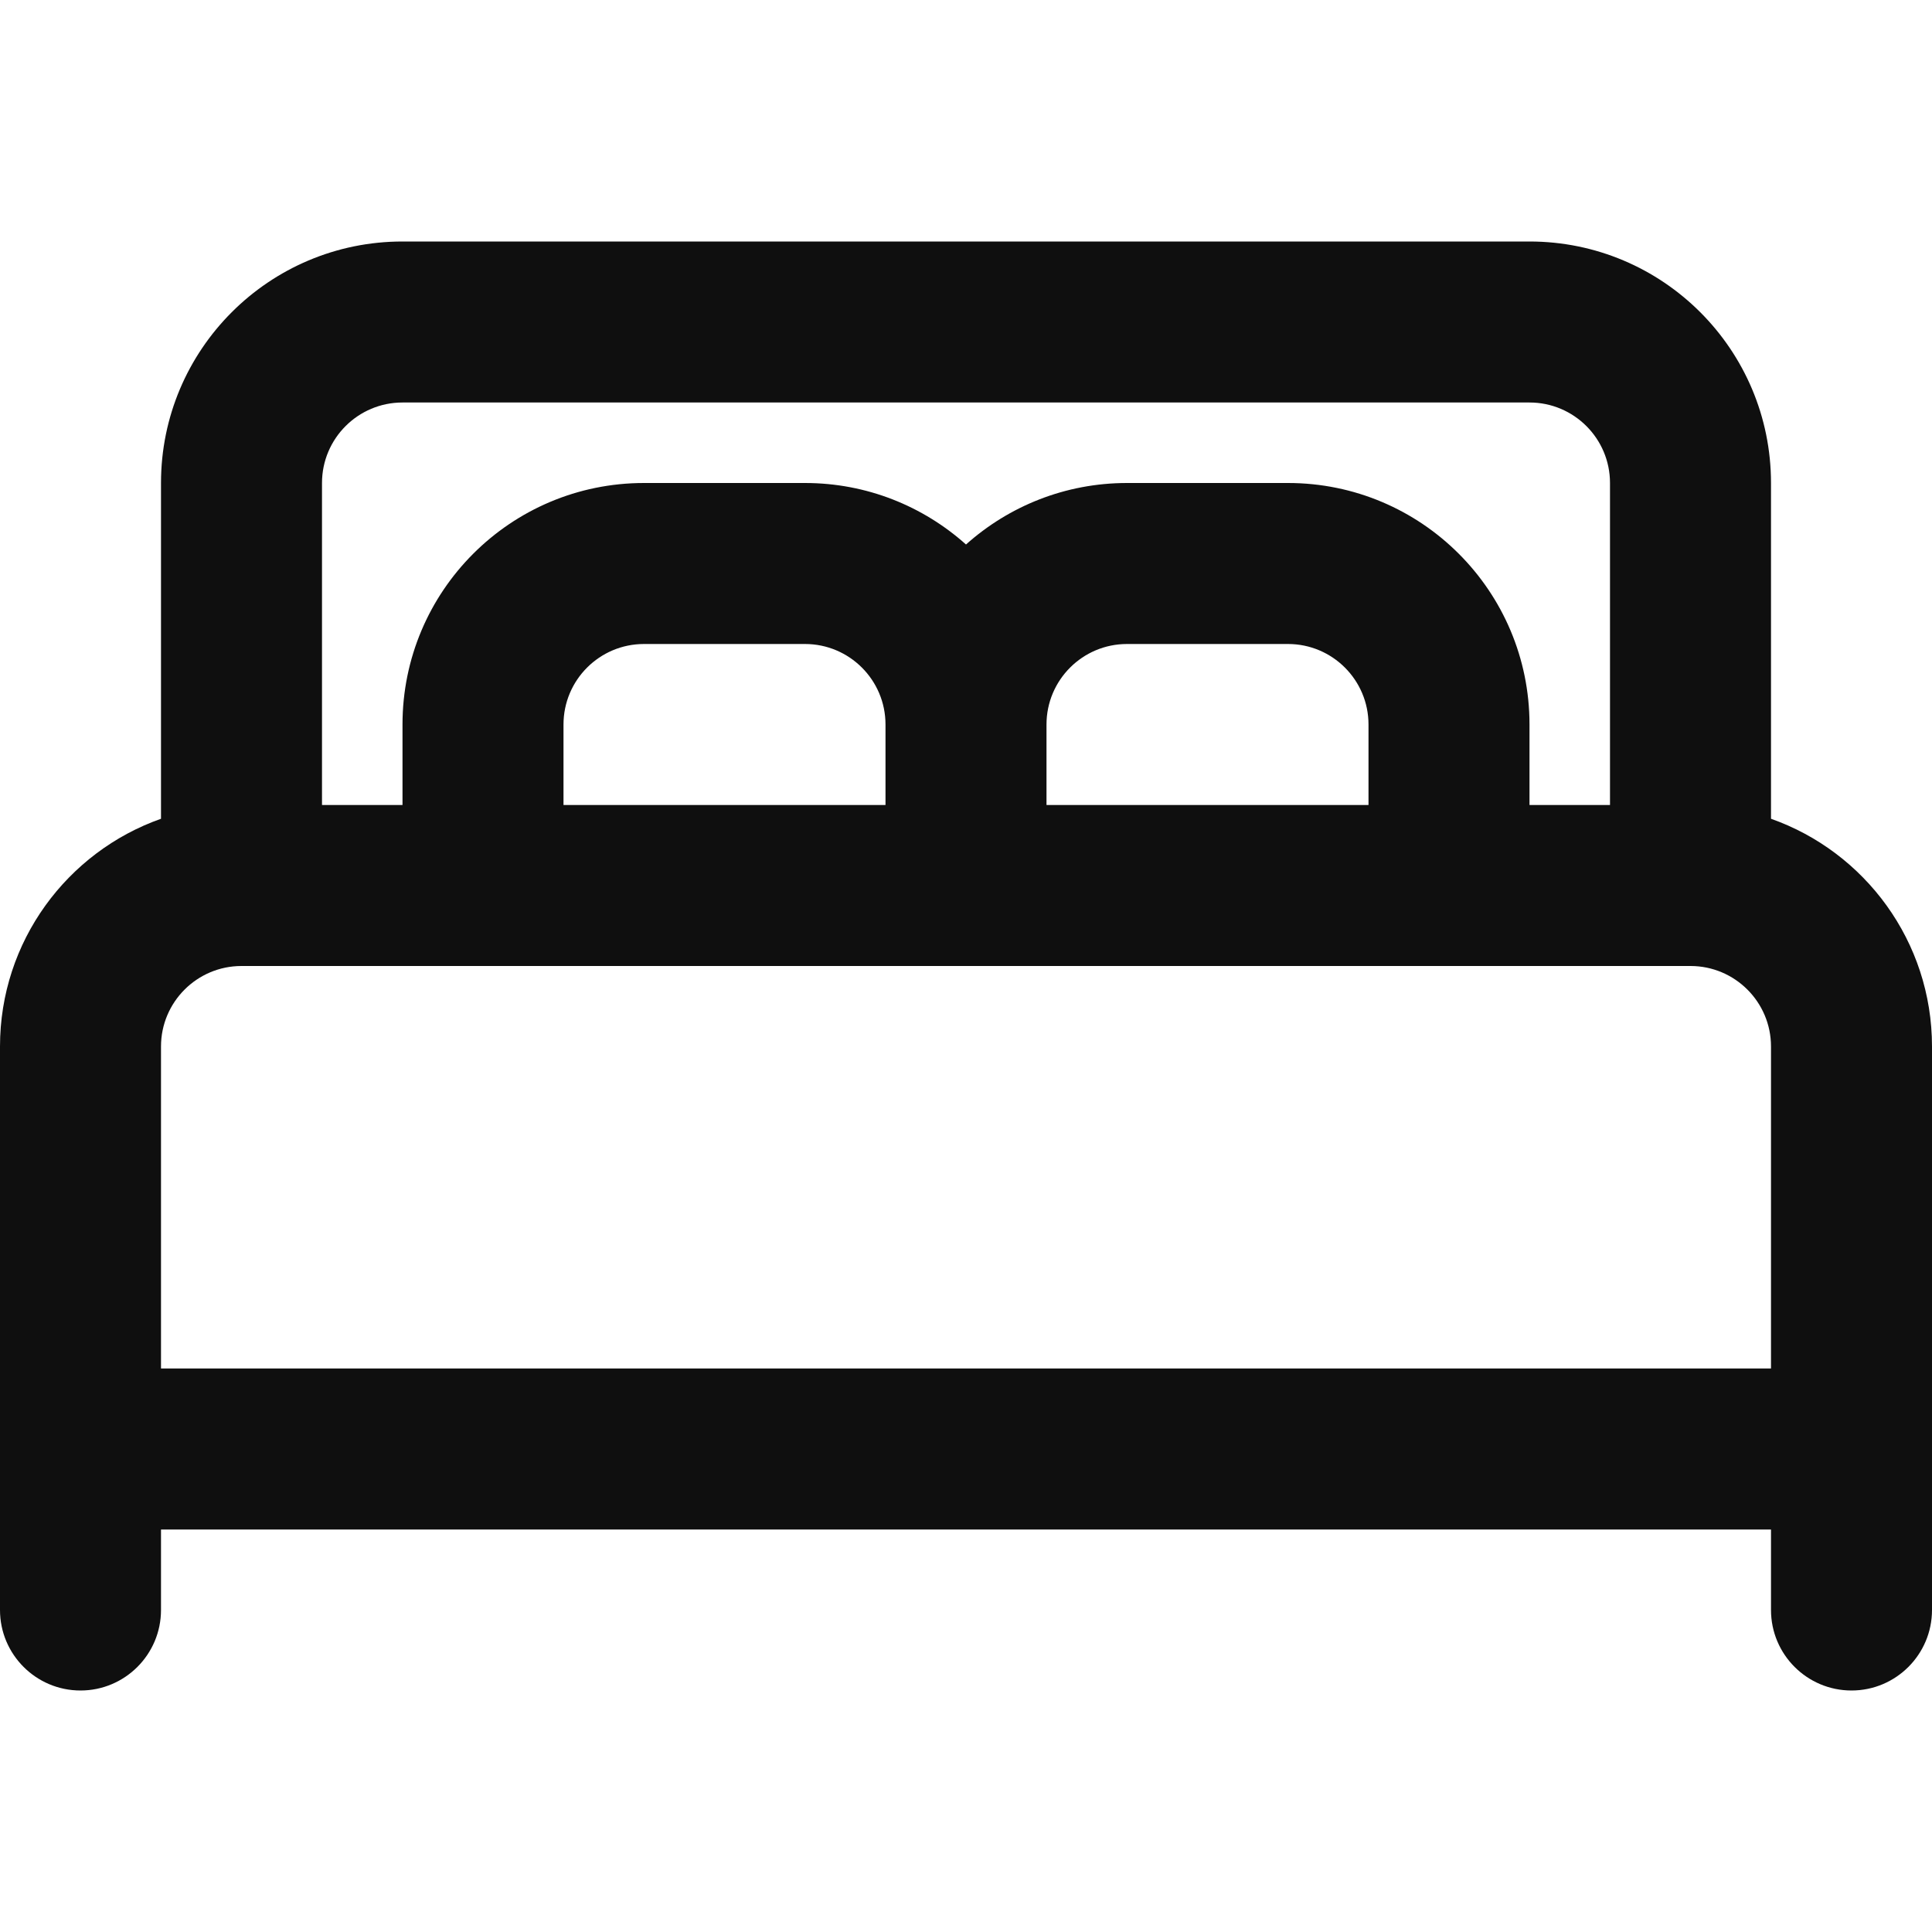
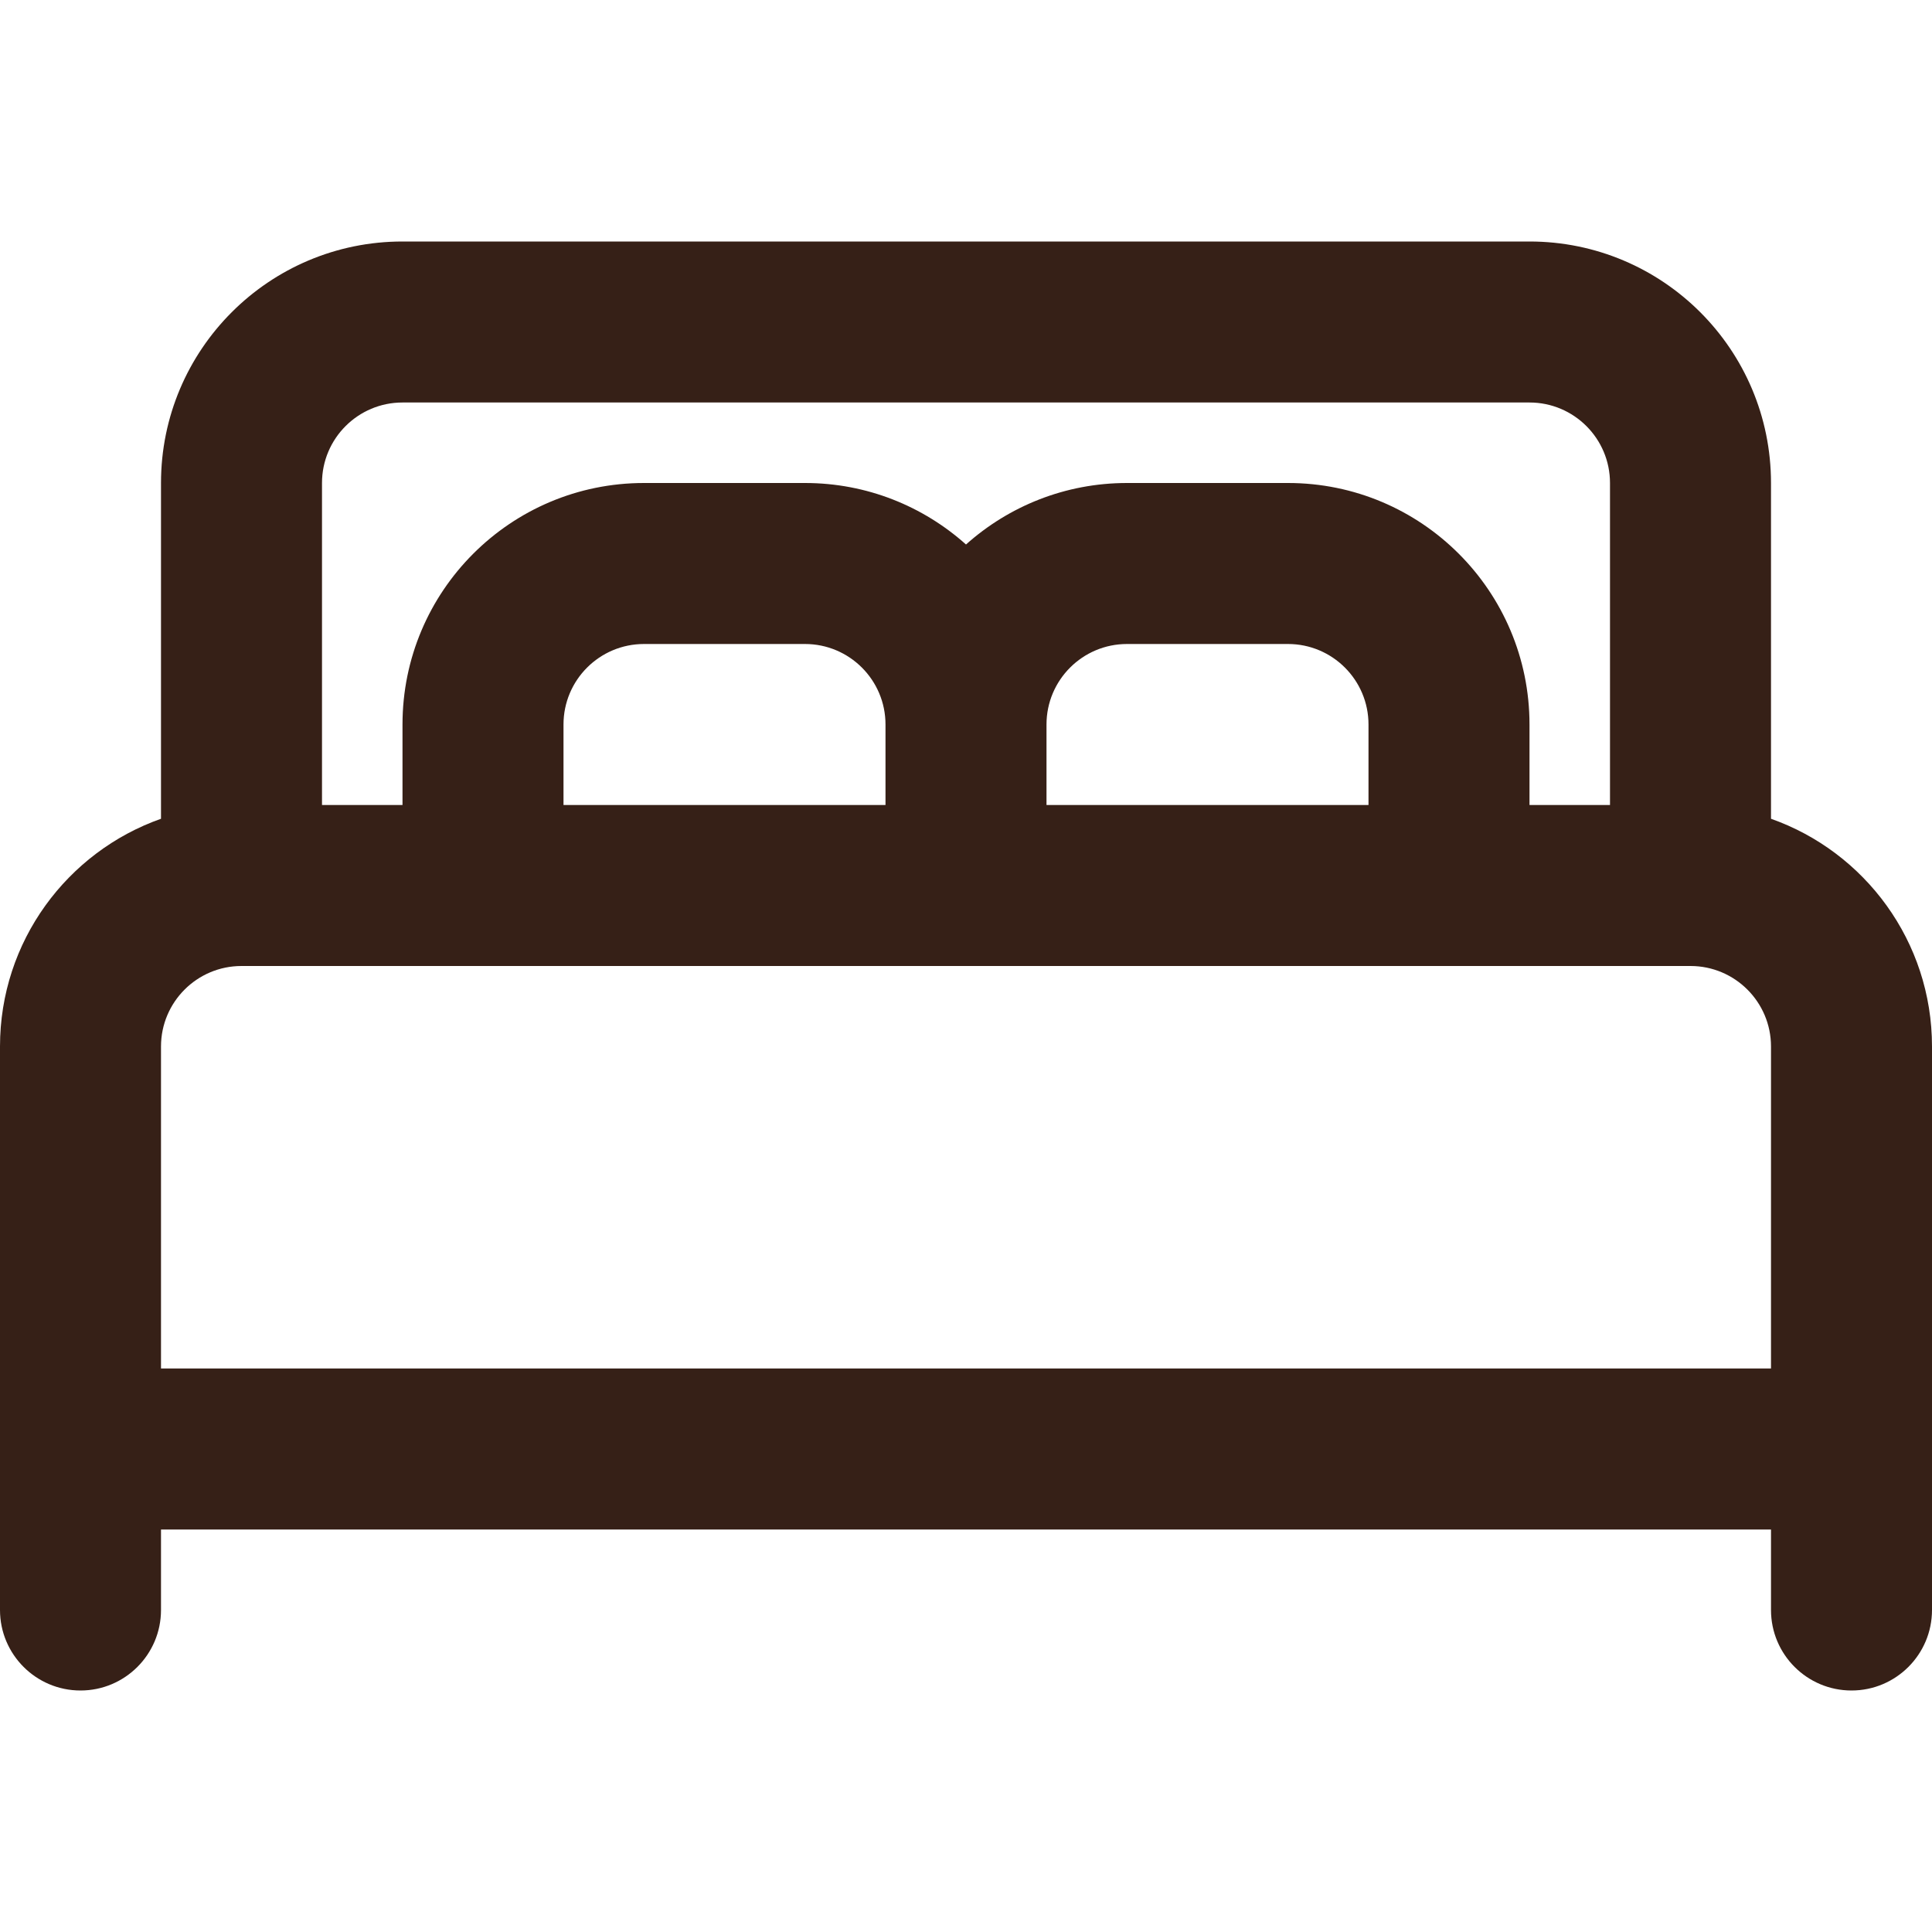
- <svg xmlns="http://www.w3.org/2000/svg" width="800px" height="800px" viewBox="0 0 24 24" fill="none">
-   <path fill-rule="evenodd" clip-rule="evenodd" d="M2 10.171V6C2 4.343 3.343 3 5 3H19C20.657 3 22 4.343 22 6V10.171C23.165 10.582 24 11.694 24 13V20C24 20.552 23.552 21 23 21C22.448 21 22 20.552 22 20V19H2V20C2 20.552 1.552 21 1 21C0.448 21 0 20.552 0 20V13C0 11.694 0.835 10.582 2 10.171ZM4 6C4 5.448 4.448 5 5 5H19C19.552 5 20 5.448 20 6V10H19V9C19 7.343 17.657 6 16 6H14C13.232 6 12.531 6.289 12 6.764C11.469 6.289 10.768 6 10 6H8C6.343 6 5 7.343 5 9V10H4V6ZM17 10V9C17 8.448 16.552 8 16 8H14C13.448 8 13 8.448 13 9V10H17ZM11 10V9C11 8.448 10.552 8 10 8H8C7.448 8 7 8.448 7 9V10H11ZM21 12C21.552 12 22 12.448 22 13V17H2V13C2 12.448 2.448 12 3 12H21Z" fill="#0F0F0F" />
+ <svg xmlns="http://www.w3.org/2000/svg" width="800px" height="800px" viewBox="0 0 24 24" fill="#362017">
+   <path fill-rule="evenodd" clip-rule="evenodd" d="M2 10.171V6C2 4.343 3.343 3 5 3H19C20.657 3 22 4.343 22 6V10.171C23.165 10.582 24 11.694 24 13V20C24 20.552 23.552 21 23 21C22.448 21 22 20.552 22 20V19H2V20C2 20.552 1.552 21 1 21C0.448 21 0 20.552 0 20V13C0 11.694 0.835 10.582 2 10.171ZM4 6C4 5.448 4.448 5 5 5H19C19.552 5 20 5.448 20 6V10H19V9C19 7.343 17.657 6 16 6H14C13.232 6 12.531 6.289 12 6.764C11.469 6.289 10.768 6 10 6H8C6.343 6 5 7.343 5 9V10H4V6ZM17 10V9C17 8.448 16.552 8 16 8H14C13.448 8 13 8.448 13 9V10H17ZM11 10V9C11 8.448 10.552 8 10 8H8C7.448 8 7 8.448 7 9V10H11ZM21 12C21.552 12 22 12.448 22 13V17H2V13C2 12.448 2.448 12 3 12H21Z" fill="#362017" />
</svg>
